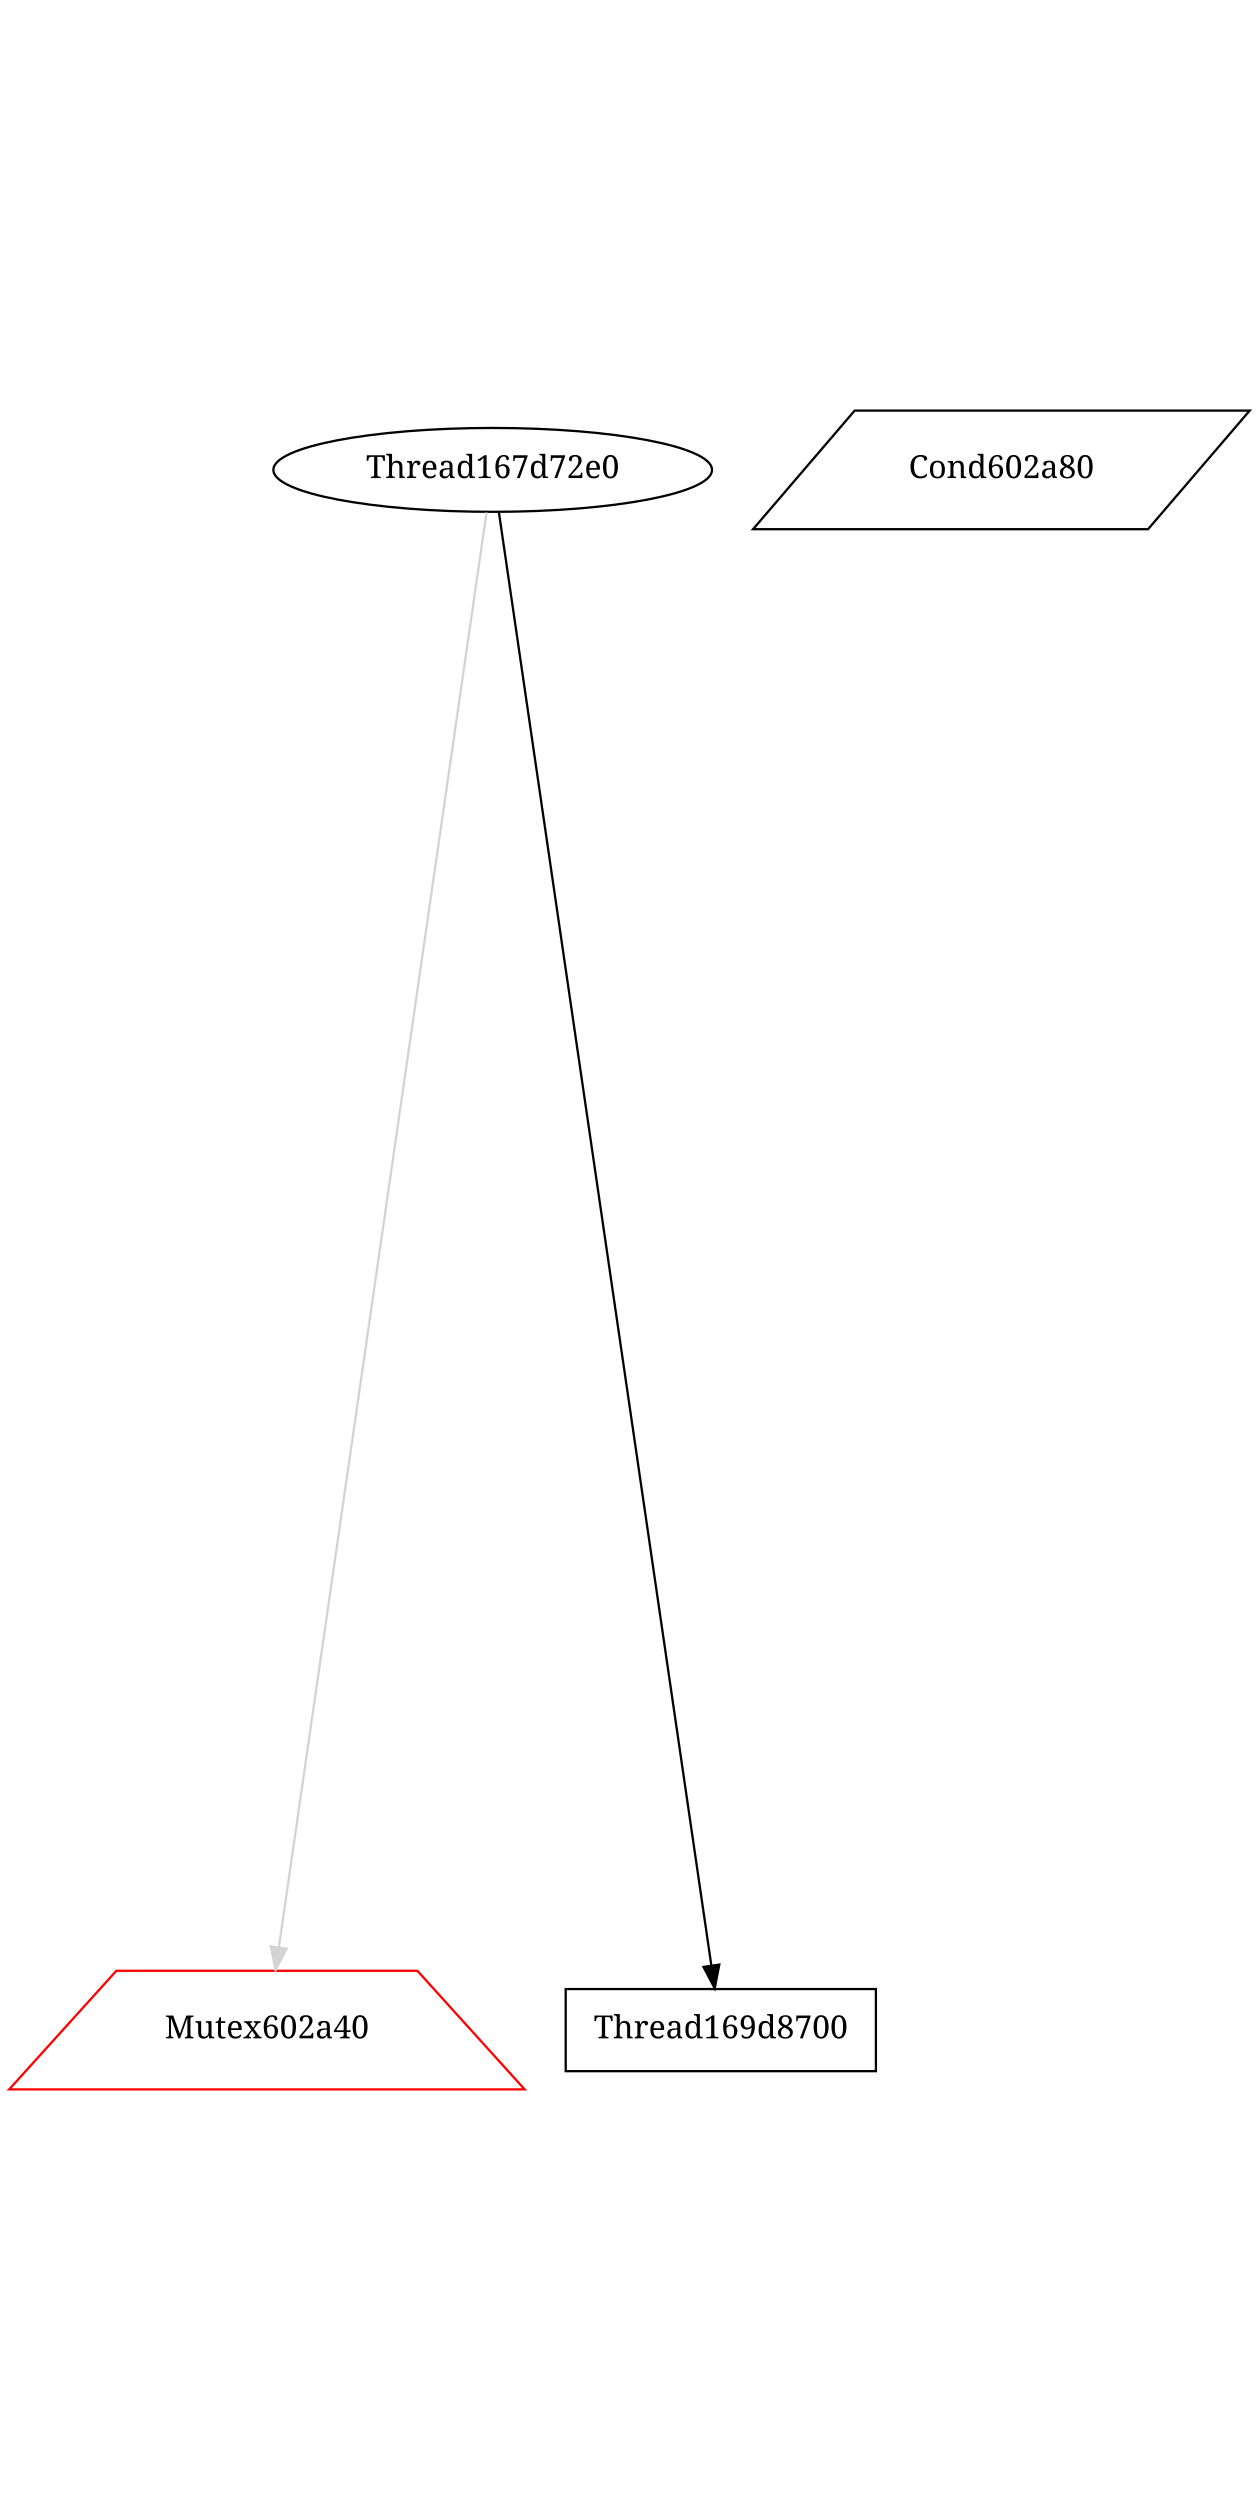
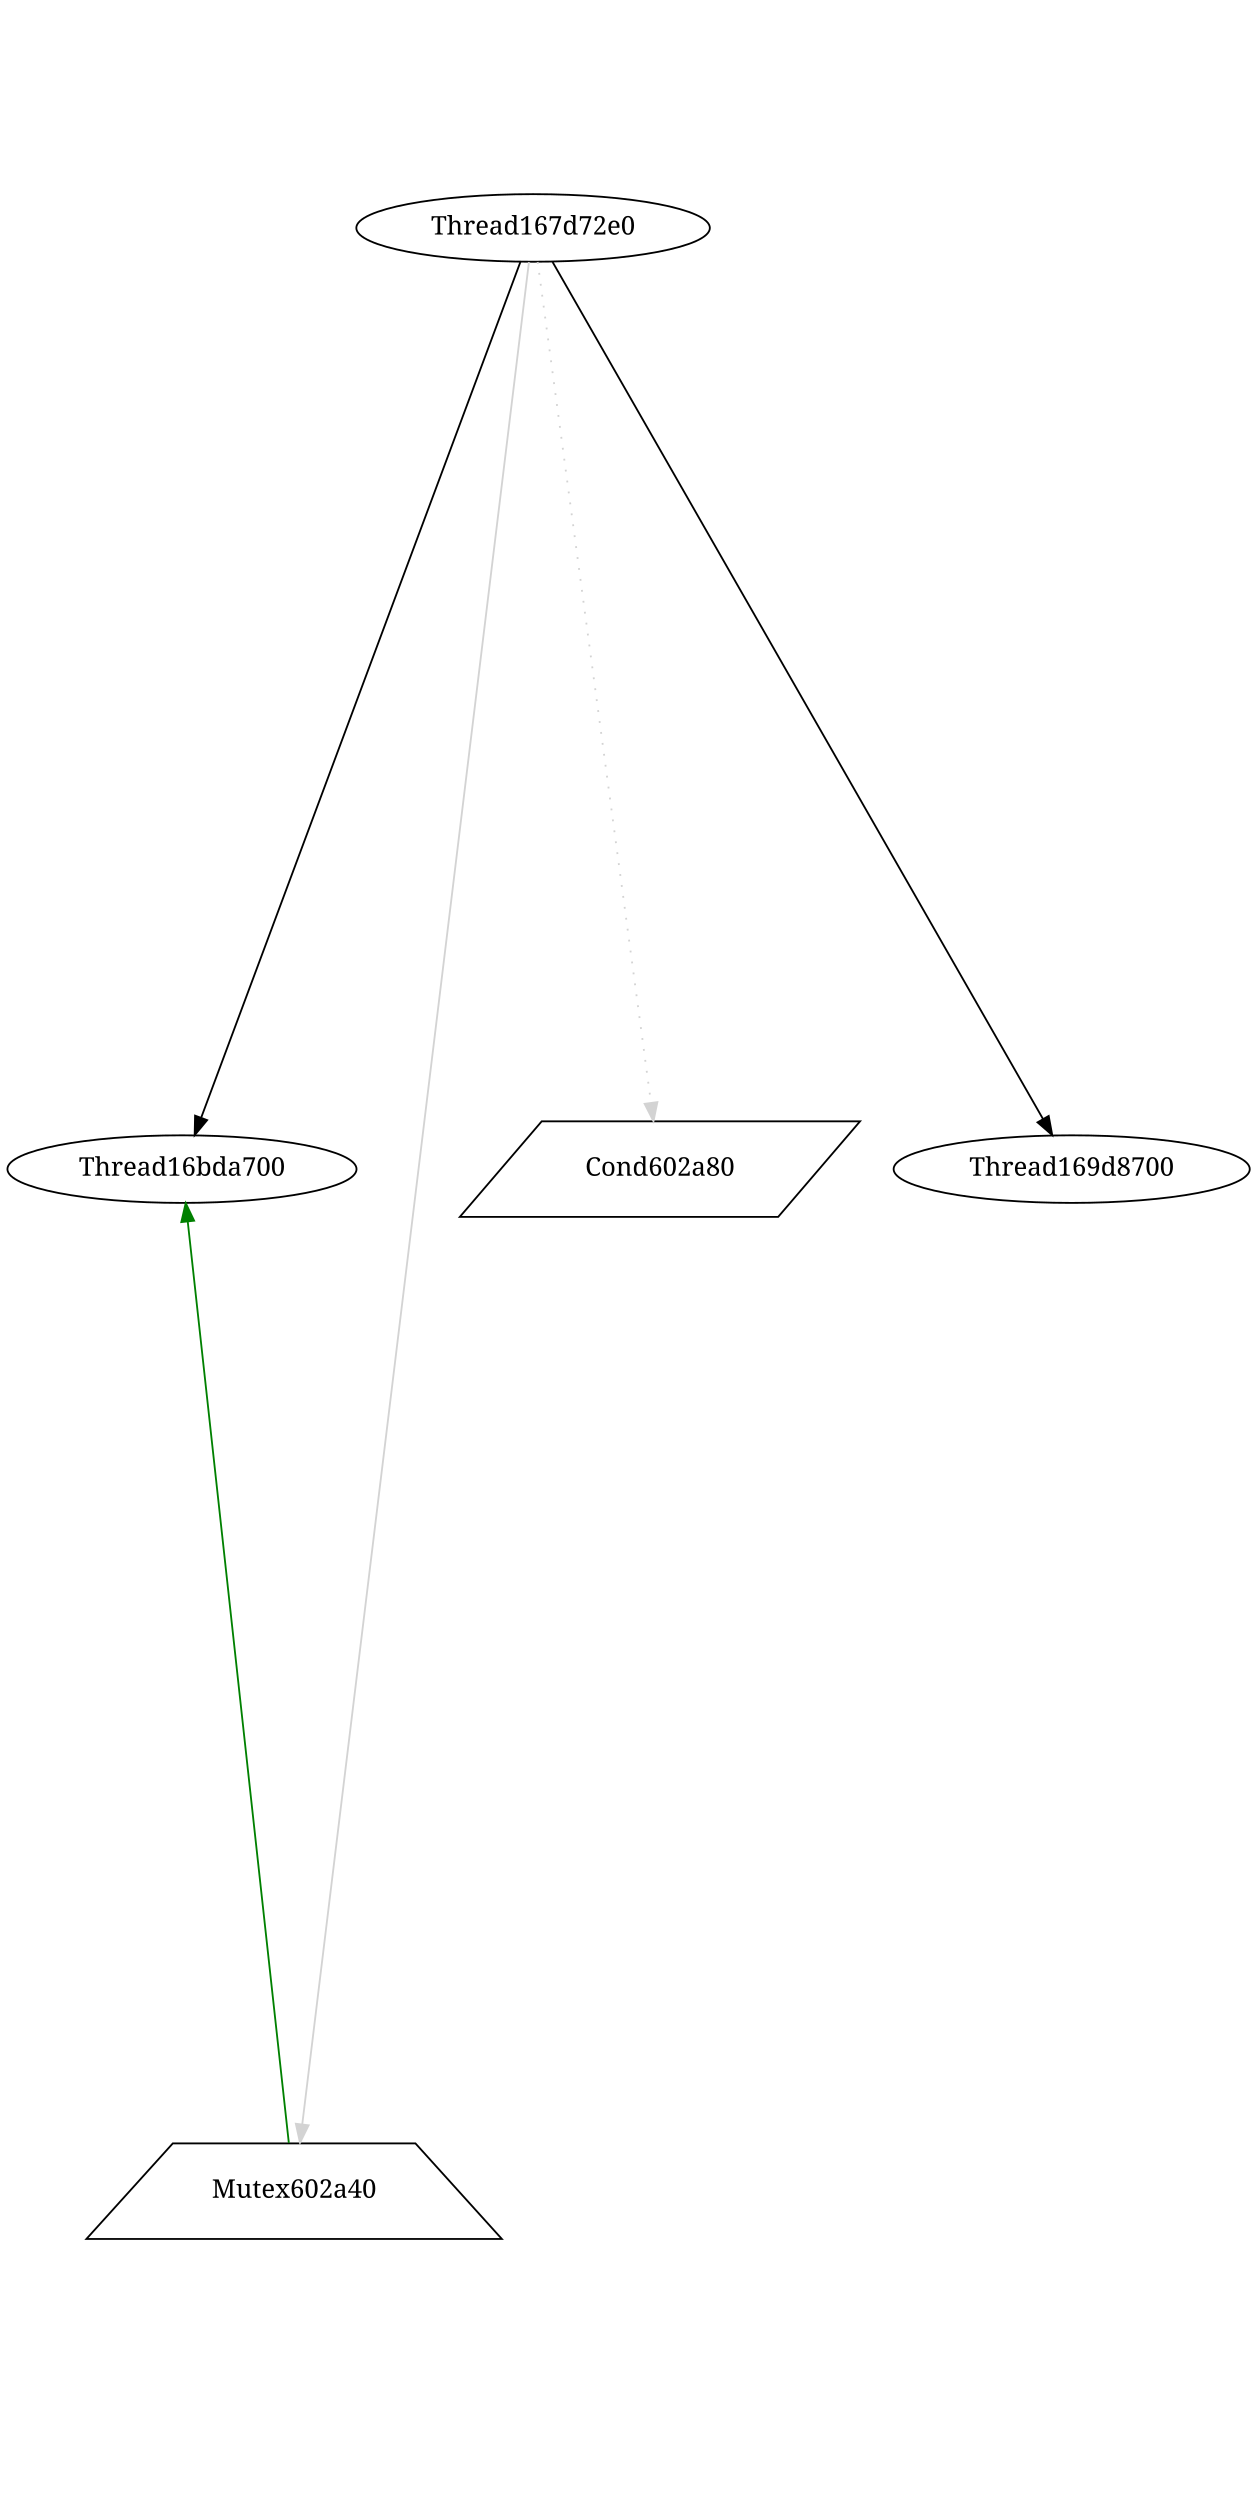
- <svg xmlns="http://www.w3.org/2000/svg" width="552pt" height="1096pt" viewBox="0.00 0.00 552.00 1096.00">
-   <g id="graph1" class="graph" transform="scale(1 1) rotate(0) translate(4 1092)">
-     <polygon fill="white" stroke="white" points="-4,5 -4,-1092 549,-1092 549,5 -4,5" />
+ <svg xmlns="http://www.w3.org/2000/svg" width="684pt" height="1360pt" viewBox="0.00 0.00 684.00 1360.00">
+   <g id="graph1" class="graph" transform="scale(1 1) rotate(0) translate(4 1356)">
+     <polygon fill="white" stroke="white" points="-4,5 -4,-1356 681,-1356 681,5 -4,5" />
    <g id="node1" class="node">
-       <polygon fill="none" stroke="red" points="178.994,-228 47.006,-228 4.26326e-14,-176 226,-176 178.994,-228" />
-       <text text-anchor="middle" x="113" y="-198.4" font-family="Times Roman,serif" font-size="14.00">Mutex602a40</text>
-     </g>
-     <g id="node2" class="node">
-       <polygon fill="none" stroke="black" points="543.859,-912 370.689,-912 326.141,-860 499.311,-860 543.859,-912" />
-       <text text-anchor="middle" x="435" y="-882.4" font-family="Times Roman,serif" font-size="14.00">Cond602a80</text>
+       <ellipse fill="none" stroke="black" cx="95" cy="-720" rx="94.96" ry="18.385" />
+       <text text-anchor="middle" x="95" y="-716.4" font-family="Times Roman,serif" font-size="14.00">Thread16bda700</text>
    </g>
    <g id="node3" class="node">
-       <polygon fill="none" stroke="black" points="380,-220 244,-220 244,-184 380,-184 380,-220" />
-       <text text-anchor="middle" x="312" y="-198.4" font-family="Times Roman,serif" font-size="14.00">Thread169d8700</text>
+       <polygon fill="none" stroke="black" points="221.994,-190 90.006,-190 43,-138 269,-138 221.994,-190" />
+       <text text-anchor="middle" x="156" y="-160.4" font-family="Times Roman,serif" font-size="14.00">Mutex602a40</text>
+     </g>
+     <g id="edge2" class="edge">
+       <path fill="none" stroke="green" d="M98.145,-691.335C108.726,-594.887 142.944,-283.002 153.12,-190.251" />
+       <polygon fill="green" stroke="green" points="94.641,-691.179 97.03,-701.501 101.599,-691.942 94.641,-691.179" />
    </g>
    <g id="node4" class="node">
-       <ellipse fill="none" stroke="black" cx="212" cy="-886" rx="96.166" ry="18.385" />
-       <text text-anchor="middle" x="212" y="-882.4" font-family="Times Roman,serif" font-size="14.00">Thread167d72e0</text>
+       <polygon fill="none" stroke="black" points="463.859,-746 290.689,-746 246.141,-694 419.311,-694 463.859,-746" />
+       <text text-anchor="middle" x="355" y="-716.4" font-family="Times Roman,serif" font-size="14.00">Cond602a80</text>
    </g>
-     <g id="edge2" class="edge">
-       <path fill="none" stroke="lightgray" d="M209.301,-867.35C195.901,-774.768 136.45,-364.018 118.288,-238.534" />
-       <polygon fill="lightgray" stroke="lightgray" points="121.704,-237.7 116.807,-228.304 114.776,-238.702 121.704,-237.7" />
+     <g id="node5" class="node">
+       <ellipse fill="none" stroke="black" cx="579" cy="-720" rx="96.874" ry="18.385" />
+       <text text-anchor="middle" x="579" y="-716.4" font-family="Times Roman,serif" font-size="14.00">Thread169d8700</text>
+     </g>
+     <g id="node6" class="node">
+       <ellipse fill="none" stroke="black" cx="286" cy="-1232" rx="96.166" ry="18.385" />
+       <text text-anchor="middle" x="286" y="-1228.4" font-family="Times Roman,serif" font-size="14.00">Thread167d72e0</text>
    </g>
    <g id="edge4" class="edge">
-       <path fill="none" stroke="black" d="M214.727,-867.35C228.57,-772.662 291.07,-345.164 307.845,-230.42" />
-       <polygon fill="black" stroke="black" points="311.339,-230.715 309.323,-220.314 304.413,-229.702 311.339,-230.715" />
+       <path fill="none" stroke="black" d="M279.089,-1213.48C250.339,-1136.41 140.092,-840.874 105.468,-748.061" />
+       <polygon fill="black" stroke="black" points="108.676,-746.646 101.901,-738.5 102.117,-749.093 108.676,-746.646" />
+     </g>
+     <g id="edge6" class="edge">
+       <path fill="none" stroke="lightgray" d="M283.744,-1213.46C268.552,-1088.66 181.171,-370.786 160.42,-200.311" />
+       <polygon fill="lightgray" stroke="lightgray" points="163.888,-199.838 159.205,-190.334 156.939,-200.683 163.888,-199.838" />
+     </g>
+     <g id="edge8" class="edge">
+       <path fill="none" stroke="lightgray" stroke-dasharray="1,5" d="M288.497,-1213.48C298.601,-1138.5 336.567,-856.778 350.139,-756.07" />
+       <polygon fill="lightgray" stroke="lightgray" points="353.619,-756.453 351.486,-746.075 346.682,-755.518 353.619,-756.453" />
+     </g>
+     <g id="edge10" class="edge">
+       <path fill="none" stroke="black" d="M296.601,-1213.48C340.839,-1136.17 510.857,-839.076 563.423,-747.22" />
+       <polygon fill="black" stroke="black" points="566.484,-748.918 568.413,-738.5 560.408,-745.441 566.484,-748.918" />
    </g>
  </g>
</svg>
